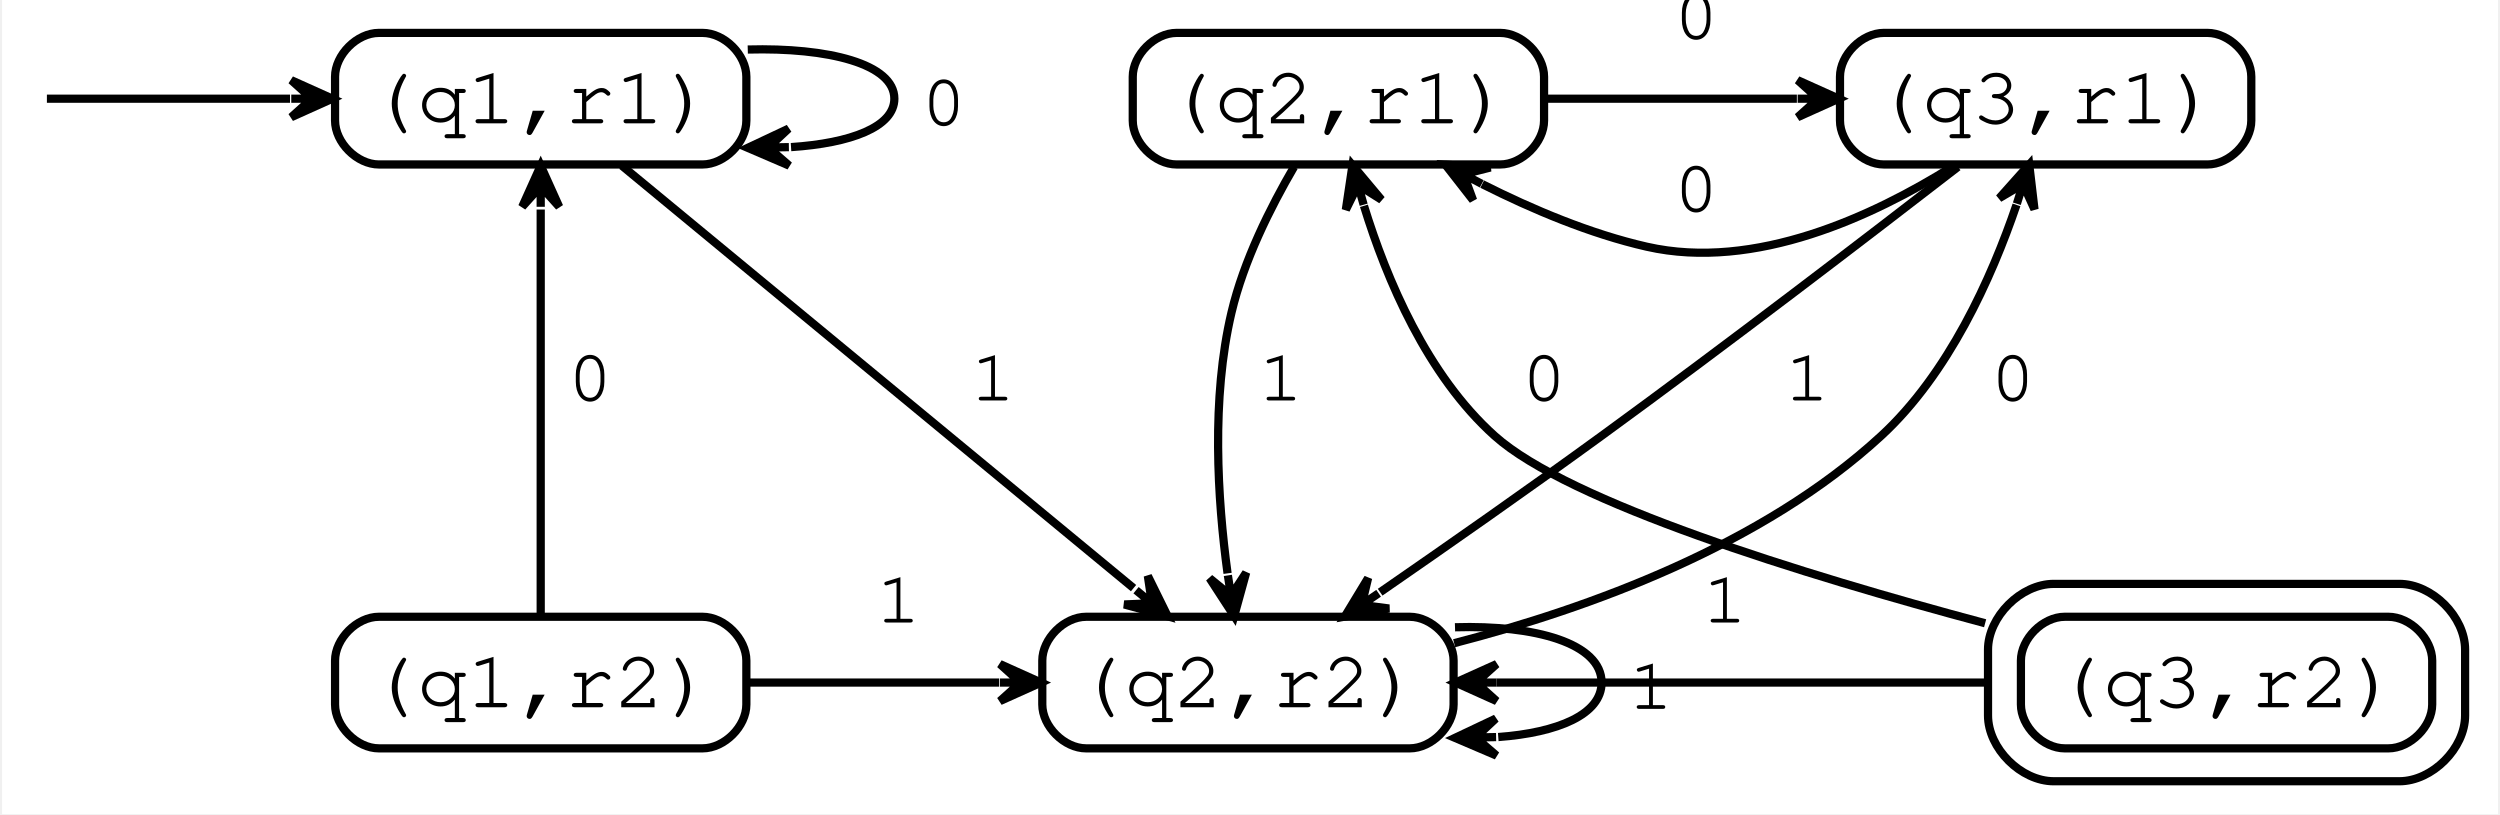
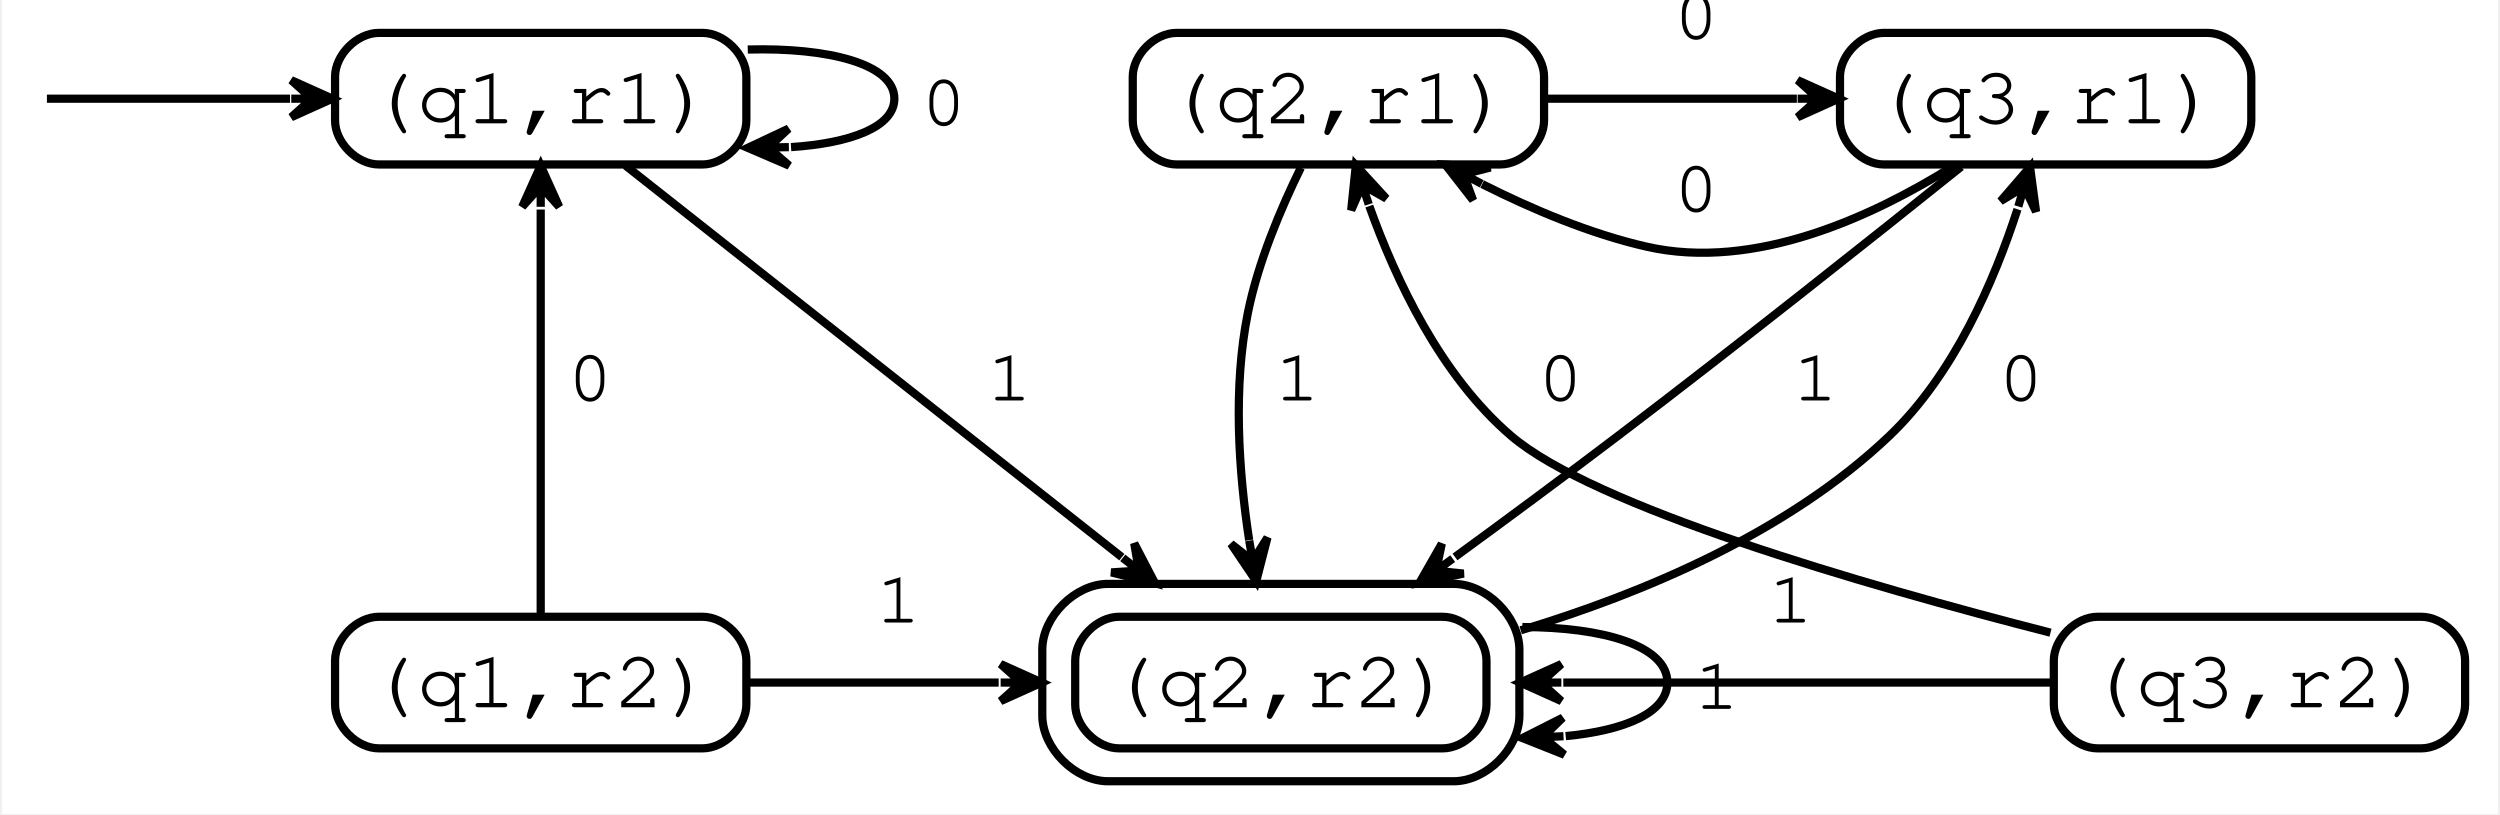
<svg xmlns="http://www.w3.org/2000/svg" width="304pt" height="99pt" viewBox="0.00 0.00 303.50 99.00">
  <g id="graph0" class="graph" transform="scale(1 1) rotate(0) translate(4 95)">
    <polygon fill="#ffffff" stroke="transparent" points="-4,4 -4,-95 299.503,-95 299.503,4 -4,4" />
    <g id="node1" class="node">
</g>
    <g id="node2" class="node">
      <path fill="none" stroke="#000000" d="M81.174,-91C81.174,-91 41.827,-91 41.827,-91 39.16,-91 36.493,-88.333 36.493,-85.667 36.493,-85.667 36.493,-80.333 36.493,-80.333 36.493,-77.667 39.16,-75 41.827,-75 41.827,-75 81.174,-75 81.174,-75 83.84,-75 86.507,-77.667 86.507,-80.333 86.507,-80.333 86.507,-85.667 86.507,-85.667 86.507,-88.333 83.84,-91 81.174,-91" />
      <text text-anchor="start" x="40.497" y="-80" font-family="Courier,monospace" font-size="10.00" fill="#000000">(q1,r1)</text>
    </g>
    <g id="edge2" class="edge">
      <path fill="none" stroke="#000000" d="M1.453,-83C11.307,-83 21.161,-83 31.015,-83" />
      <polygon fill="#000000" stroke="#000000" points="36.168,-83 31.168,-85.25 33.668,-83 31.168,-83 31.168,-83 31.168,-83 33.668,-83 31.168,-80.75 36.168,-83 36.168,-83" />
    </g>
    <g id="node5" class="node">
</g>
    <g id="edge4" class="edge">
      <path fill="none" stroke="#000000" d="M86.678,-88.977C96.412,-89.242 104.503,-87.25 104.503,-83 104.503,-79.547 99.162,-77.584 91.938,-77.112" />
      <polygon fill="#000000" stroke="#000000" points="86.678,-77.023 91.715,-74.858 89.177,-77.066 91.677,-77.108 91.677,-77.108 91.677,-77.108 89.177,-77.066 91.639,-79.358 86.678,-77.023 86.678,-77.023" />
      <text text-anchor="start" x="107.803" y="-79.8" font-family="Courier,monospace" font-size="9.00" fill="#000000">0</text>
    </g>
    <g id="node7" class="node">
-       <path fill="none" stroke="#000000" d="M167.173,-20C167.173,-20 127.826,-20 127.826,-20 125.16,-20 122.493,-17.333 122.493,-14.667 122.493,-14.667 122.493,-9.333 122.493,-9.333 122.493,-6.667 125.16,-4 127.826,-4 127.826,-4 167.173,-4 167.173,-4 169.84,-4 172.507,-6.667 172.507,-9.333 172.507,-9.333 172.507,-14.667 172.507,-14.667 172.507,-17.333 169.84,-20 167.173,-20" />
-       <text text-anchor="start" x="126.497" y="-9" font-family="Courier,monospace" font-size="10.00" fill="#000000">(q2,r2)</text>
+       <path fill="none" stroke="#000000" d="M171.173,-20C171.173,-20 131.827,-20 131.827,-20 129.16,-20 126.494,-17.333 126.494,-14.667 126.494,-14.667 126.494,-9.333 126.494,-9.333 126.494,-6.667 129.16,-4 131.827,-4 131.827,-4 171.173,-4 171.173,-4 173.84,-4 176.506,-6.667 176.506,-9.333 176.506,-9.333 176.506,-14.667 176.506,-14.667 176.506,-17.333 173.84,-20 171.173,-20" />
+       <path fill="none" stroke="#000000" d="M172.507,-24C172.507,-24 130.493,-24 130.493,-24 126.493,-24 122.493,-20 122.493,-16 122.493,-16 122.493,-8 122.493,-8 122.493,-4 126.493,0 130.493,0 130.493,0 172.507,0 172.507,0 176.507,0 180.507,-4 180.507,-8 180.507,-8 180.507,-16 180.507,-16 180.507,-20 176.507,-24 172.507,-24" />
+       <text text-anchor="start" x="130.497" y="-9" font-family="Courier,monospace" font-size="10.00" fill="#000000">(q2,r2)</text>
    </g>
    <g id="edge5" class="edge">
-       <path fill="none" stroke="#000000" d="M71.365,-74.855C86.658,-62.23 116.139,-37.891 133.589,-23.485" />
-       <polygon fill="#000000" stroke="#000000" points="137.75,-20.05 135.327,-24.968 135.822,-21.641 133.894,-23.233 133.894,-23.233 133.894,-23.233 135.822,-21.641 132.462,-21.498 137.75,-20.05 137.75,-20.05" />
-       <text text-anchor="start" x="113.8" y="-46.3" font-family="Courier,monospace" font-size="9.00" fill="#000000">1</text>
+       <path fill="none" stroke="#000000" d="M71.824,-74.855C86.505,-63.274 113.678,-41.837 132.167,-27.251" />
+       <polygon fill="#000000" stroke="#000000" points="136.204,-24.067 133.672,-28.93 134.241,-25.615 132.279,-27.164 132.279,-27.164 132.279,-27.164 134.241,-25.615 130.885,-25.397 136.204,-24.067 136.204,-24.067" />
+       <text text-anchor="start" x="115.8" y="-46.3" font-family="Courier,monospace" font-size="9.00" fill="#000000">1</text>
    </g>
    <g id="node3" class="node">
      <path fill="none" stroke="#000000" d="M178.173,-91C178.173,-91 138.827,-91 138.827,-91 136.16,-91 133.493,-88.333 133.493,-85.667 133.493,-85.667 133.493,-80.333 133.493,-80.333 133.493,-77.667 136.16,-75 138.827,-75 138.827,-75 178.173,-75 178.173,-75 180.84,-75 183.507,-77.667 183.507,-80.333 183.507,-80.333 183.507,-85.667 183.507,-85.667 183.507,-88.333 180.84,-91 178.173,-91" />
      <text text-anchor="start" x="137.497" y="-80" font-family="Courier,monospace" font-size="10.00" fill="#000000">(q2,r1)</text>
    </g>
    <g id="node4" class="node">
      <path fill="none" stroke="#000000" d="M264.173,-91C264.173,-91 224.827,-91 224.827,-91 222.16,-91 219.493,-88.333 219.493,-85.667 219.493,-85.667 219.493,-80.333 219.493,-80.333 219.493,-77.667 222.16,-75 224.827,-75 224.827,-75 264.173,-75 264.173,-75 266.84,-75 269.507,-77.667 269.507,-80.333 269.507,-80.333 269.507,-85.667 269.507,-85.667 269.507,-88.333 266.84,-91 264.173,-91" />
      <text text-anchor="start" x="223.497" y="-80" font-family="Courier,monospace" font-size="10.00" fill="#000000">(q3,r1)</text>
    </g>
    <g id="edge6" class="edge">
      <path fill="none" stroke="#000000" d="M183.838,-83C193.373,-83 204.311,-83 214.25,-83" />
      <polygon fill="#000000" stroke="#000000" points="219.343,-83 214.344,-85.25 216.843,-83 214.343,-83 214.343,-83 214.343,-83 216.843,-83 214.343,-80.75 219.343,-83 219.343,-83" />
      <text text-anchor="start" x="199.3" y="-90.3" font-family="Courier,monospace" font-size="9.00" fill="#000000">0</text>
    </g>
    <g id="edge7" class="edge">
-       <path fill="none" stroke="#000000" d="M153.113,-74.715C150.234,-69.787 146.984,-63.287 145.5,-57 143.03,-46.537 143.79,-34.335 145.022,-25.279" />
-       <polygon fill="#000000" stroke="#000000" points="145.826,-20.09 147.284,-25.376 145.443,-22.561 145.06,-25.031 145.06,-25.031 145.06,-25.031 145.443,-22.561 142.837,-24.687 145.826,-20.09 145.826,-20.09" />
-       <text text-anchor="start" x="148.8" y="-46.3" font-family="Courier,monospace" font-size="9.00" fill="#000000">1</text>
+       <path fill="none" stroke="#000000" d="M153.935,-74.611C151.497,-69.648 148.747,-63.148 147.5,-57 145.667,-47.961 146.362,-37.731 147.649,-29.311" />
+       <polygon fill="#000000" stroke="#000000" points="148.51,-24.33 149.875,-29.64 148.084,-26.793 147.658,-29.257 147.658,-29.257 147.658,-29.257 148.084,-26.793 145.441,-28.874 148.51,-24.33 148.51,-24.33" />
+       <text text-anchor="start" x="150.8" y="-46.3" font-family="Courier,monospace" font-size="9.00" fill="#000000">1</text>
    </g>
    <g id="edge8" class="edge">
      <path fill="none" stroke="#000000" d="M233.197,-74.76C223.53,-68.704 209.136,-62.011 196,-65 189.154,-66.558 182.1,-69.528 175.982,-72.614" />
      <polygon fill="#000000" stroke="#000000" points="171.506,-74.975 174.879,-70.652 173.718,-73.808 175.929,-72.642 175.929,-72.642 175.929,-72.642 173.718,-73.808 176.978,-74.632 171.506,-74.975 171.506,-74.975" />
      <text text-anchor="start" x="199.3" y="-69.3" font-family="Courier,monospace" font-size="9.00" fill="#000000">0</text>
    </g>
    <g id="edge9" class="edge">
-       <path fill="none" stroke="#000000" d="M233.838,-74.704C223.013,-66.329 205.726,-53.085 190.5,-42 181.683,-35.581 171.7,-28.599 163.574,-22.988" />
-       <polygon fill="#000000" stroke="#000000" points="159.27,-20.023 164.664,-21.006 161.329,-21.441 163.388,-22.859 163.388,-22.859 163.388,-22.859 161.329,-21.441 162.112,-24.712 159.27,-20.023 159.27,-20.023" />
-       <text text-anchor="start" x="212.8" y="-46.3" font-family="Courier,monospace" font-size="9.00" fill="#000000">1</text>
+       <path fill="none" stroke="#000000" d="M234.226,-74.722C223.798,-66.361 207.147,-53.127 192.5,-42 186.109,-37.145 179.081,-31.95 172.676,-27.272" />
+       <polygon fill="#000000" stroke="#000000" points="168.357,-24.125 173.723,-25.251 170.378,-25.598 172.399,-27.07 172.399,-27.07 172.399,-27.07 170.378,-25.598 171.074,-28.888 168.357,-24.125 168.357,-24.125" />
+       <text text-anchor="start" x="213.8" y="-46.3" font-family="Courier,monospace" font-size="9.00" fill="#000000">1</text>
    </g>
    <g id="node6" class="node">
      <path fill="none" stroke="#000000" d="M81.174,-20C81.174,-20 41.827,-20 41.827,-20 39.16,-20 36.493,-17.333 36.493,-14.667 36.493,-14.667 36.493,-9.333 36.493,-9.333 36.493,-6.667 39.16,-4 41.827,-4 41.827,-4 81.174,-4 81.174,-4 83.84,-4 86.507,-6.667 86.507,-9.333 86.507,-9.333 86.507,-14.667 86.507,-14.667 86.507,-17.333 83.84,-20 81.174,-20" />
      <text text-anchor="start" x="40.497" y="-9" font-family="Courier,monospace" font-size="10.00" fill="#000000">(q1,r2)</text>
    </g>
    <g id="edge10" class="edge">
      <path fill="none" stroke="#000000" d="M61.5,-20.05C61.5,-32.084 61.5,-54.91 61.5,-69.517" />
      <polygon fill="#000000" stroke="#000000" points="61.5,-74.855 59.25,-69.855 61.5,-72.355 61.5,-69.855 61.5,-69.855 61.5,-69.855 61.5,-72.355 63.75,-69.855 61.5,-74.855 61.5,-74.855" />
      <text text-anchor="start" x="64.8" y="-46.3" font-family="Courier,monospace" font-size="9.00" fill="#000000">0</text>
    </g>
    <g id="edge11" class="edge">
-       <path fill="none" stroke="#000000" d="M86.838,-12C96.373,-12 107.311,-12 117.25,-12" />
-       <polygon fill="#000000" stroke="#000000" points="122.343,-12 117.344,-14.25 119.843,-12 117.343,-12 117.343,-12 117.343,-12 119.843,-12 117.343,-9.75 122.343,-12 122.343,-12" />
+       <path fill="none" stroke="#000000" d="M86.57,-12C96.048,-12 107.005,-12 117.187,-12" />
+       <polygon fill="#000000" stroke="#000000" points="122.429,-12 117.429,-14.25 119.929,-12 117.429,-12 117.429,-12 117.429,-12 119.929,-12 117.429,-9.75 122.429,-12 122.429,-12" />
      <text text-anchor="start" x="102.3" y="-19.3" font-family="Courier,monospace" font-size="9.00" fill="#000000">1</text>
    </g>
    <g id="edge12" class="edge">
-       <path fill="none" stroke="#000000" d="M172.574,-16.79C189.006,-21.03 210.042,-28.685 224.5,-42 232.682,-49.534 237.906,-61.141 240.955,-70.085" />
-       <polygon fill="#000000" stroke="#000000" points="242.505,-74.992 238.853,-70.901 241.751,-72.608 240.999,-70.224 240.999,-70.224 240.999,-70.224 241.751,-72.608 243.144,-69.546 242.505,-74.992 242.505,-74.992" />
-       <text text-anchor="start" x="237.8" y="-46.3" font-family="Courier,monospace" font-size="9.00" fill="#000000">0</text>
+       <path fill="none" stroke="#000000" d="M180.668,-18.357C195.587,-22.856 213.152,-30.241 225.5,-42 233.31,-49.438 238.211,-60.71 241.075,-69.554" />
+       <polygon fill="#000000" stroke="#000000" points="242.603,-74.691 239.021,-70.54 241.89,-72.295 241.177,-69.898 241.177,-69.898 241.177,-69.898 241.89,-72.295 243.334,-69.257 242.603,-74.691 242.603,-74.691" />
+       <text text-anchor="start" x="238.8" y="-46.3" font-family="Courier,monospace" font-size="9.00" fill="#000000">0</text>
    </g>
    <g id="edge13" class="edge">
-       <path fill="none" stroke="#000000" d="M172.678,-18.724C182.412,-19.023 190.503,-16.781 190.503,-12 190.503,-8.115 185.162,-5.907 177.938,-5.376" />
-       <polygon fill="#000000" stroke="#000000" points="172.678,-5.276 177.72,-3.122 175.177,-5.324 177.677,-5.371 177.677,-5.371 177.677,-5.371 175.177,-5.324 177.634,-7.621 172.678,-5.276 172.678,-5.276" />
-       <text text-anchor="start" x="193.803" y="-8.8" font-family="Courier,monospace" font-size="9.00" fill="#000000">1</text>
+       <path fill="none" stroke="#000000" d="M180.877,-18.75C190.669,-18.75 198.503,-16.5 198.503,-12 198.503,-8.344 193.332,-6.173 186.14,-5.487" />
+       <polygon fill="#000000" stroke="#000000" points="180.877,-5.25 185.974,-3.228 183.375,-5.363 185.872,-5.475 185.872,-5.475 185.872,-5.475 183.375,-5.363 185.771,-7.723 180.877,-5.25 180.877,-5.25" />
+       <text text-anchor="start" x="201.803" y="-8.8" font-family="Courier,monospace" font-size="9.00" fill="#000000">1</text>
    </g>
    <g id="node8" class="node">
-       <path fill="none" stroke="#000000" d="M286.173,-20C286.173,-20 246.827,-20 246.827,-20 244.16,-20 241.494,-17.333 241.494,-14.667 241.494,-14.667 241.494,-9.333 241.494,-9.333 241.494,-6.667 244.16,-4 246.827,-4 246.827,-4 286.173,-4 286.173,-4 288.84,-4 291.506,-6.667 291.506,-9.333 291.506,-9.333 291.506,-14.667 291.506,-14.667 291.506,-17.333 288.84,-20 286.173,-20" />
-       <path fill="none" stroke="#000000" d="M287.507,-24C287.507,-24 245.493,-24 245.493,-24 241.493,-24 237.493,-20 237.493,-16 237.493,-16 237.493,-8 237.493,-8 237.493,-4 241.493,0 245.493,0 245.493,0 287.507,0 287.507,0 291.507,0 295.507,-4 295.507,-8 295.507,-8 295.507,-16 295.507,-16 295.507,-20 291.507,-24 287.507,-24" />
-       <text text-anchor="start" x="245.497" y="-9" font-family="Courier,monospace" font-size="10.00" fill="#000000">(q3,r2)</text>
+       <path fill="none" stroke="#000000" d="M290.173,-20C290.173,-20 250.827,-20 250.827,-20 248.16,-20 245.493,-17.333 245.493,-14.667 245.493,-14.667 245.493,-9.333 245.493,-9.333 245.493,-6.667 248.16,-4 250.827,-4 250.827,-4 290.173,-4 290.173,-4 292.84,-4 295.507,-6.667 295.507,-9.333 295.507,-9.333 295.507,-14.667 295.507,-14.667 295.507,-17.333 292.84,-20 290.173,-20" />
+       <text text-anchor="start" x="249.497" y="-9" font-family="Courier,monospace" font-size="10.00" fill="#000000">(q3,r2)</text>
    </g>
    <g id="edge14" class="edge">
-       <path fill="none" stroke="#000000" d="M237.141,-19.212C214.826,-25.176 186.483,-33.945 177.5,-42 169.297,-49.355 164.376,-60.979 161.605,-69.975" />
-       <polygon fill="#000000" stroke="#000000" points="160.213,-74.916 159.403,-69.493 160.891,-72.509 161.569,-70.103 161.569,-70.103 161.569,-70.103 160.891,-72.509 163.735,-70.713 160.213,-74.916 160.213,-74.916" />
-       <text text-anchor="start" x="180.8" y="-46.3" font-family="Courier,monospace" font-size="9.00" fill="#000000">0</text>
+       <path fill="none" stroke="#000000" d="M245.092,-18.066C221.808,-24.03 189.484,-33.454 179.5,-42 170.968,-49.303 165.477,-60.932 162.258,-69.943" />
+       <polygon fill="#000000" stroke="#000000" points="160.62,-74.894 160.055,-69.44 161.405,-72.52 162.191,-70.147 162.191,-70.147 162.191,-70.147 161.405,-72.52 164.327,-70.854 160.62,-74.894 160.62,-74.894" />
+       <text text-anchor="start" x="182.8" y="-46.3" font-family="Courier,monospace" font-size="9.00" fill="#000000">0</text>
    </g>
    <g id="edge15" class="edge">
-       <path fill="none" stroke="#000000" d="M237.103,-12C219.041,-12 195.953,-12 177.737,-12" />
-       <polygon fill="#000000" stroke="#000000" points="172.737,-12 177.737,-9.75 175.237,-12 177.737,-12 177.737,-12 177.737,-12 175.237,-12 177.737,-14.25 172.737,-12 172.737,-12" />
-       <text text-anchor="start" x="202.8" y="-19.3" font-family="Courier,monospace" font-size="9.00" fill="#000000">1</text>
+       <path fill="none" stroke="#000000" d="M245.318,-12C228.018,-12 204.838,-12 185.847,-12" />
+       <polygon fill="#000000" stroke="#000000" points="180.611,-12 185.611,-9.75 183.111,-12 185.611,-12 185.611,-12 185.611,-12 183.111,-12 185.611,-14.25 180.611,-12 180.611,-12" />
+       <text text-anchor="start" x="210.8" y="-19.3" font-family="Courier,monospace" font-size="9.00" fill="#000000">1</text>
    </g>
  </g>
</svg>
